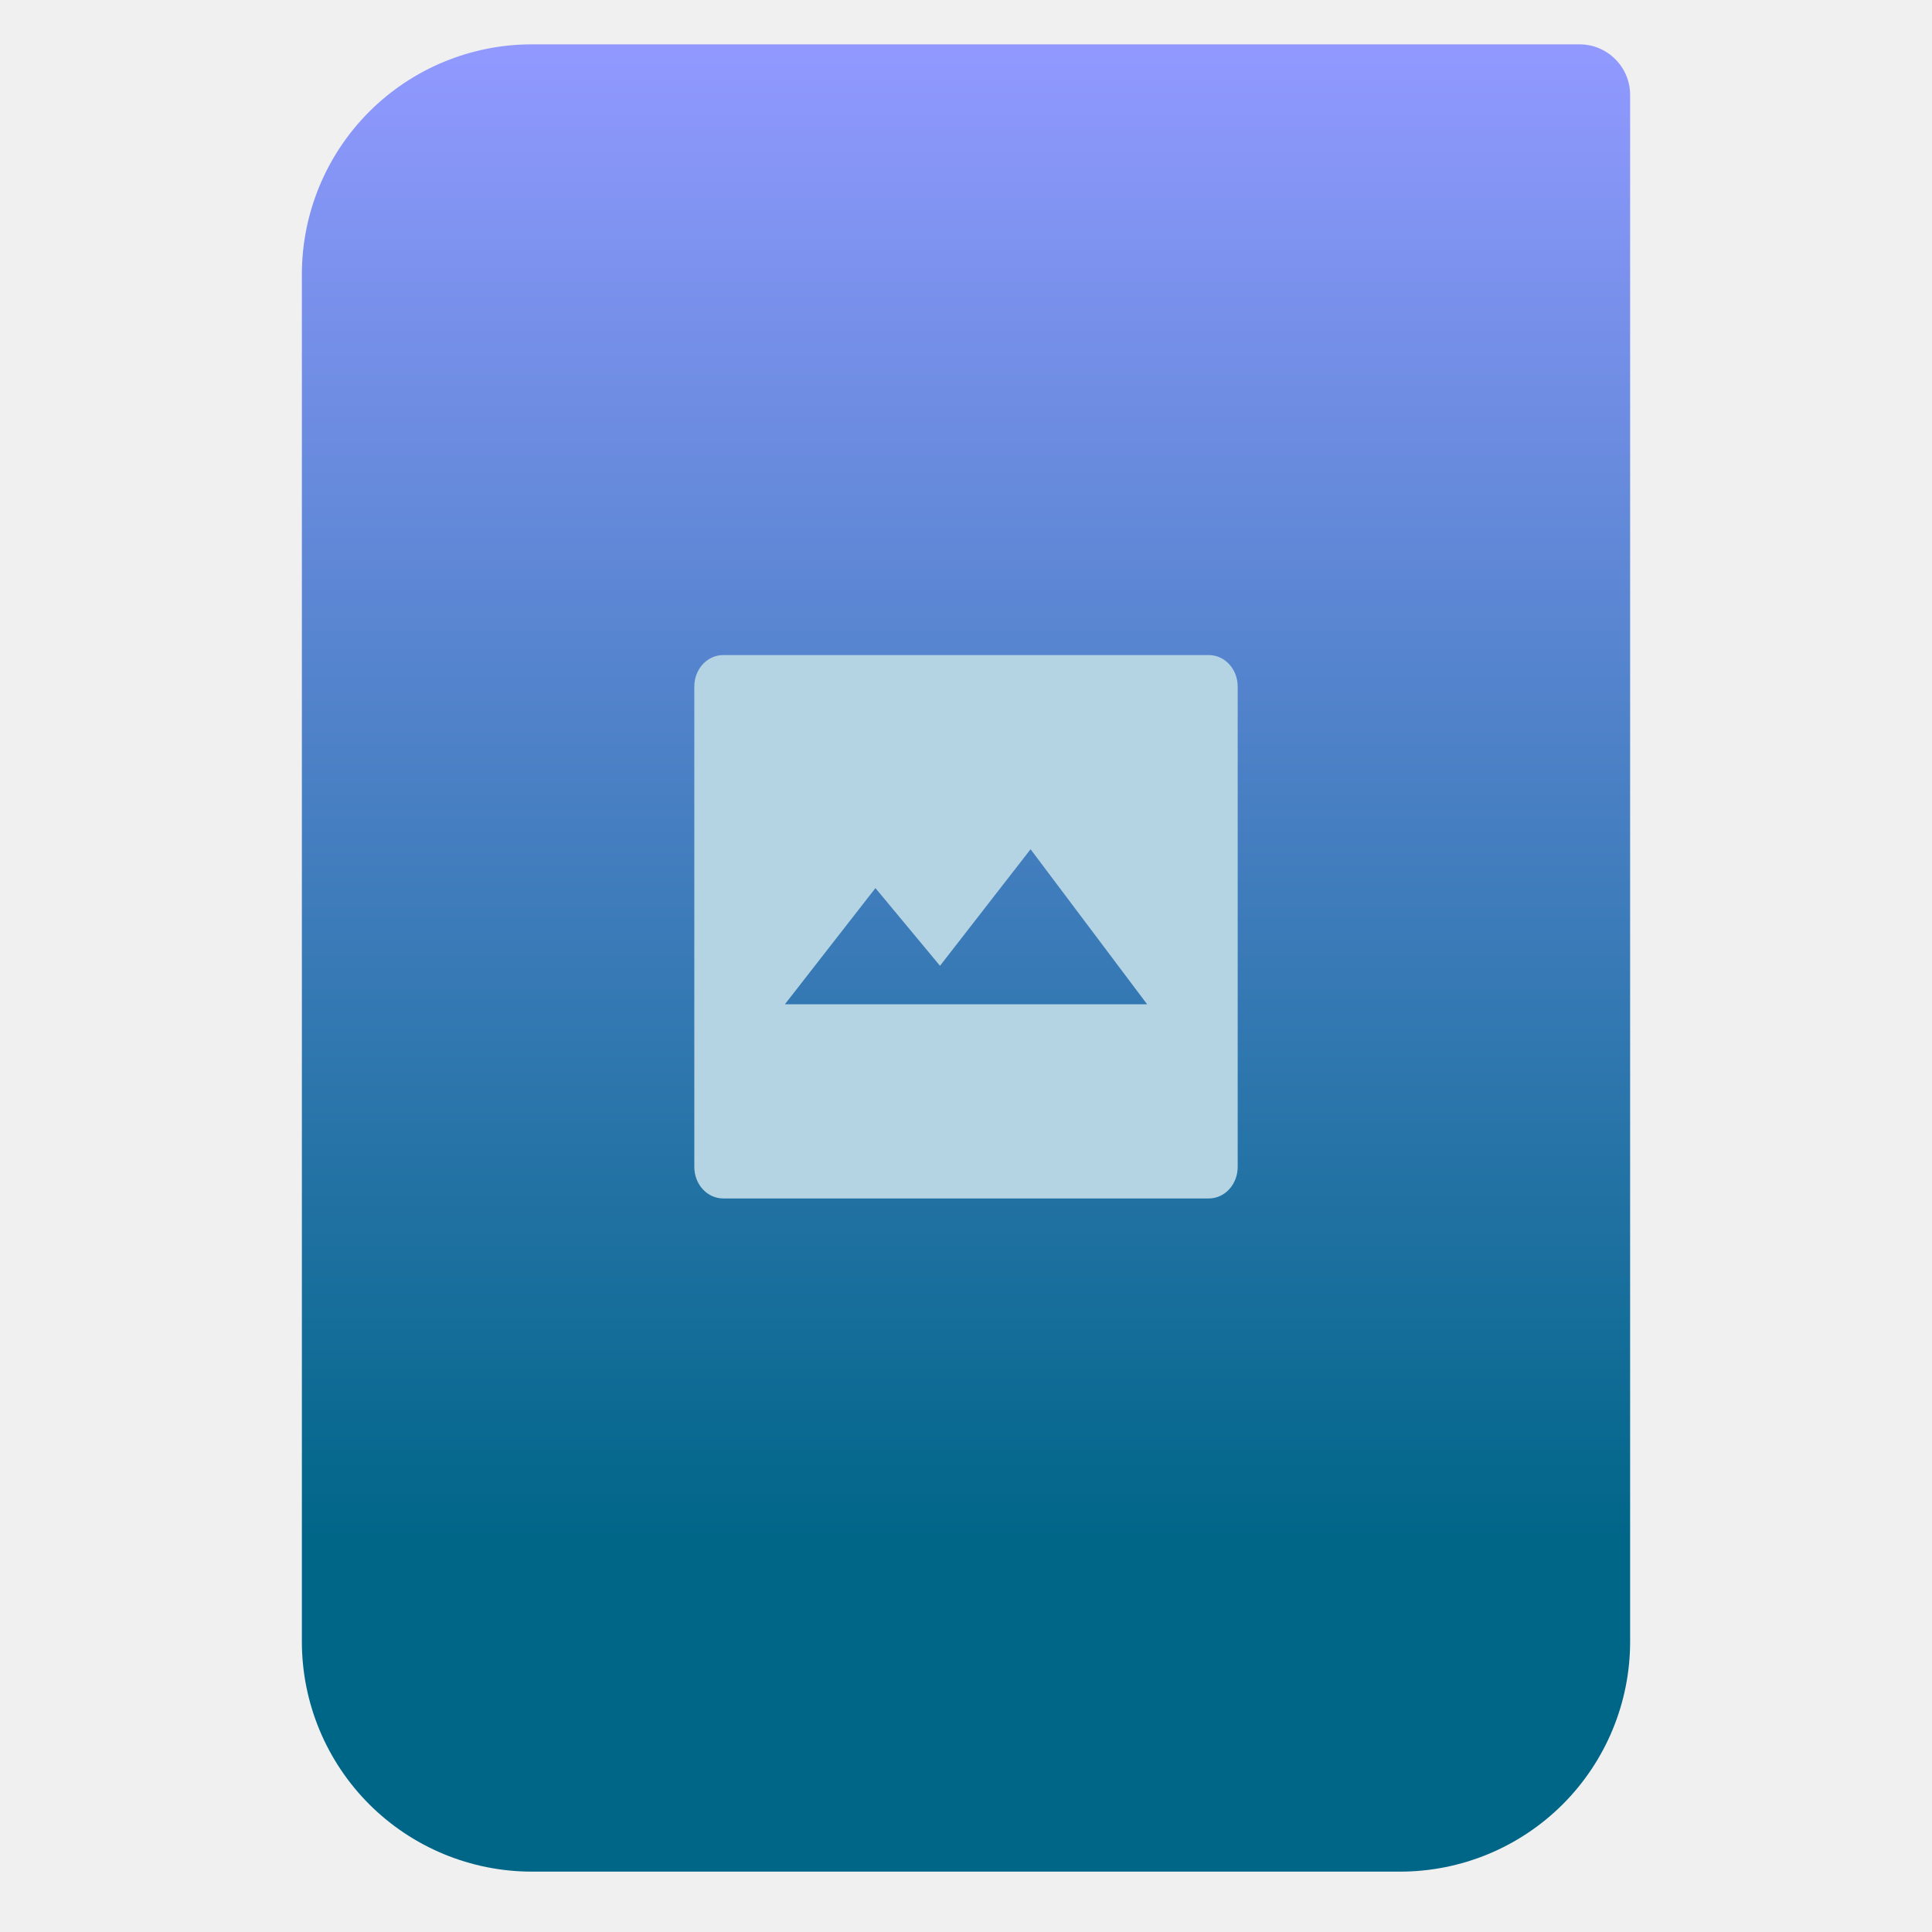
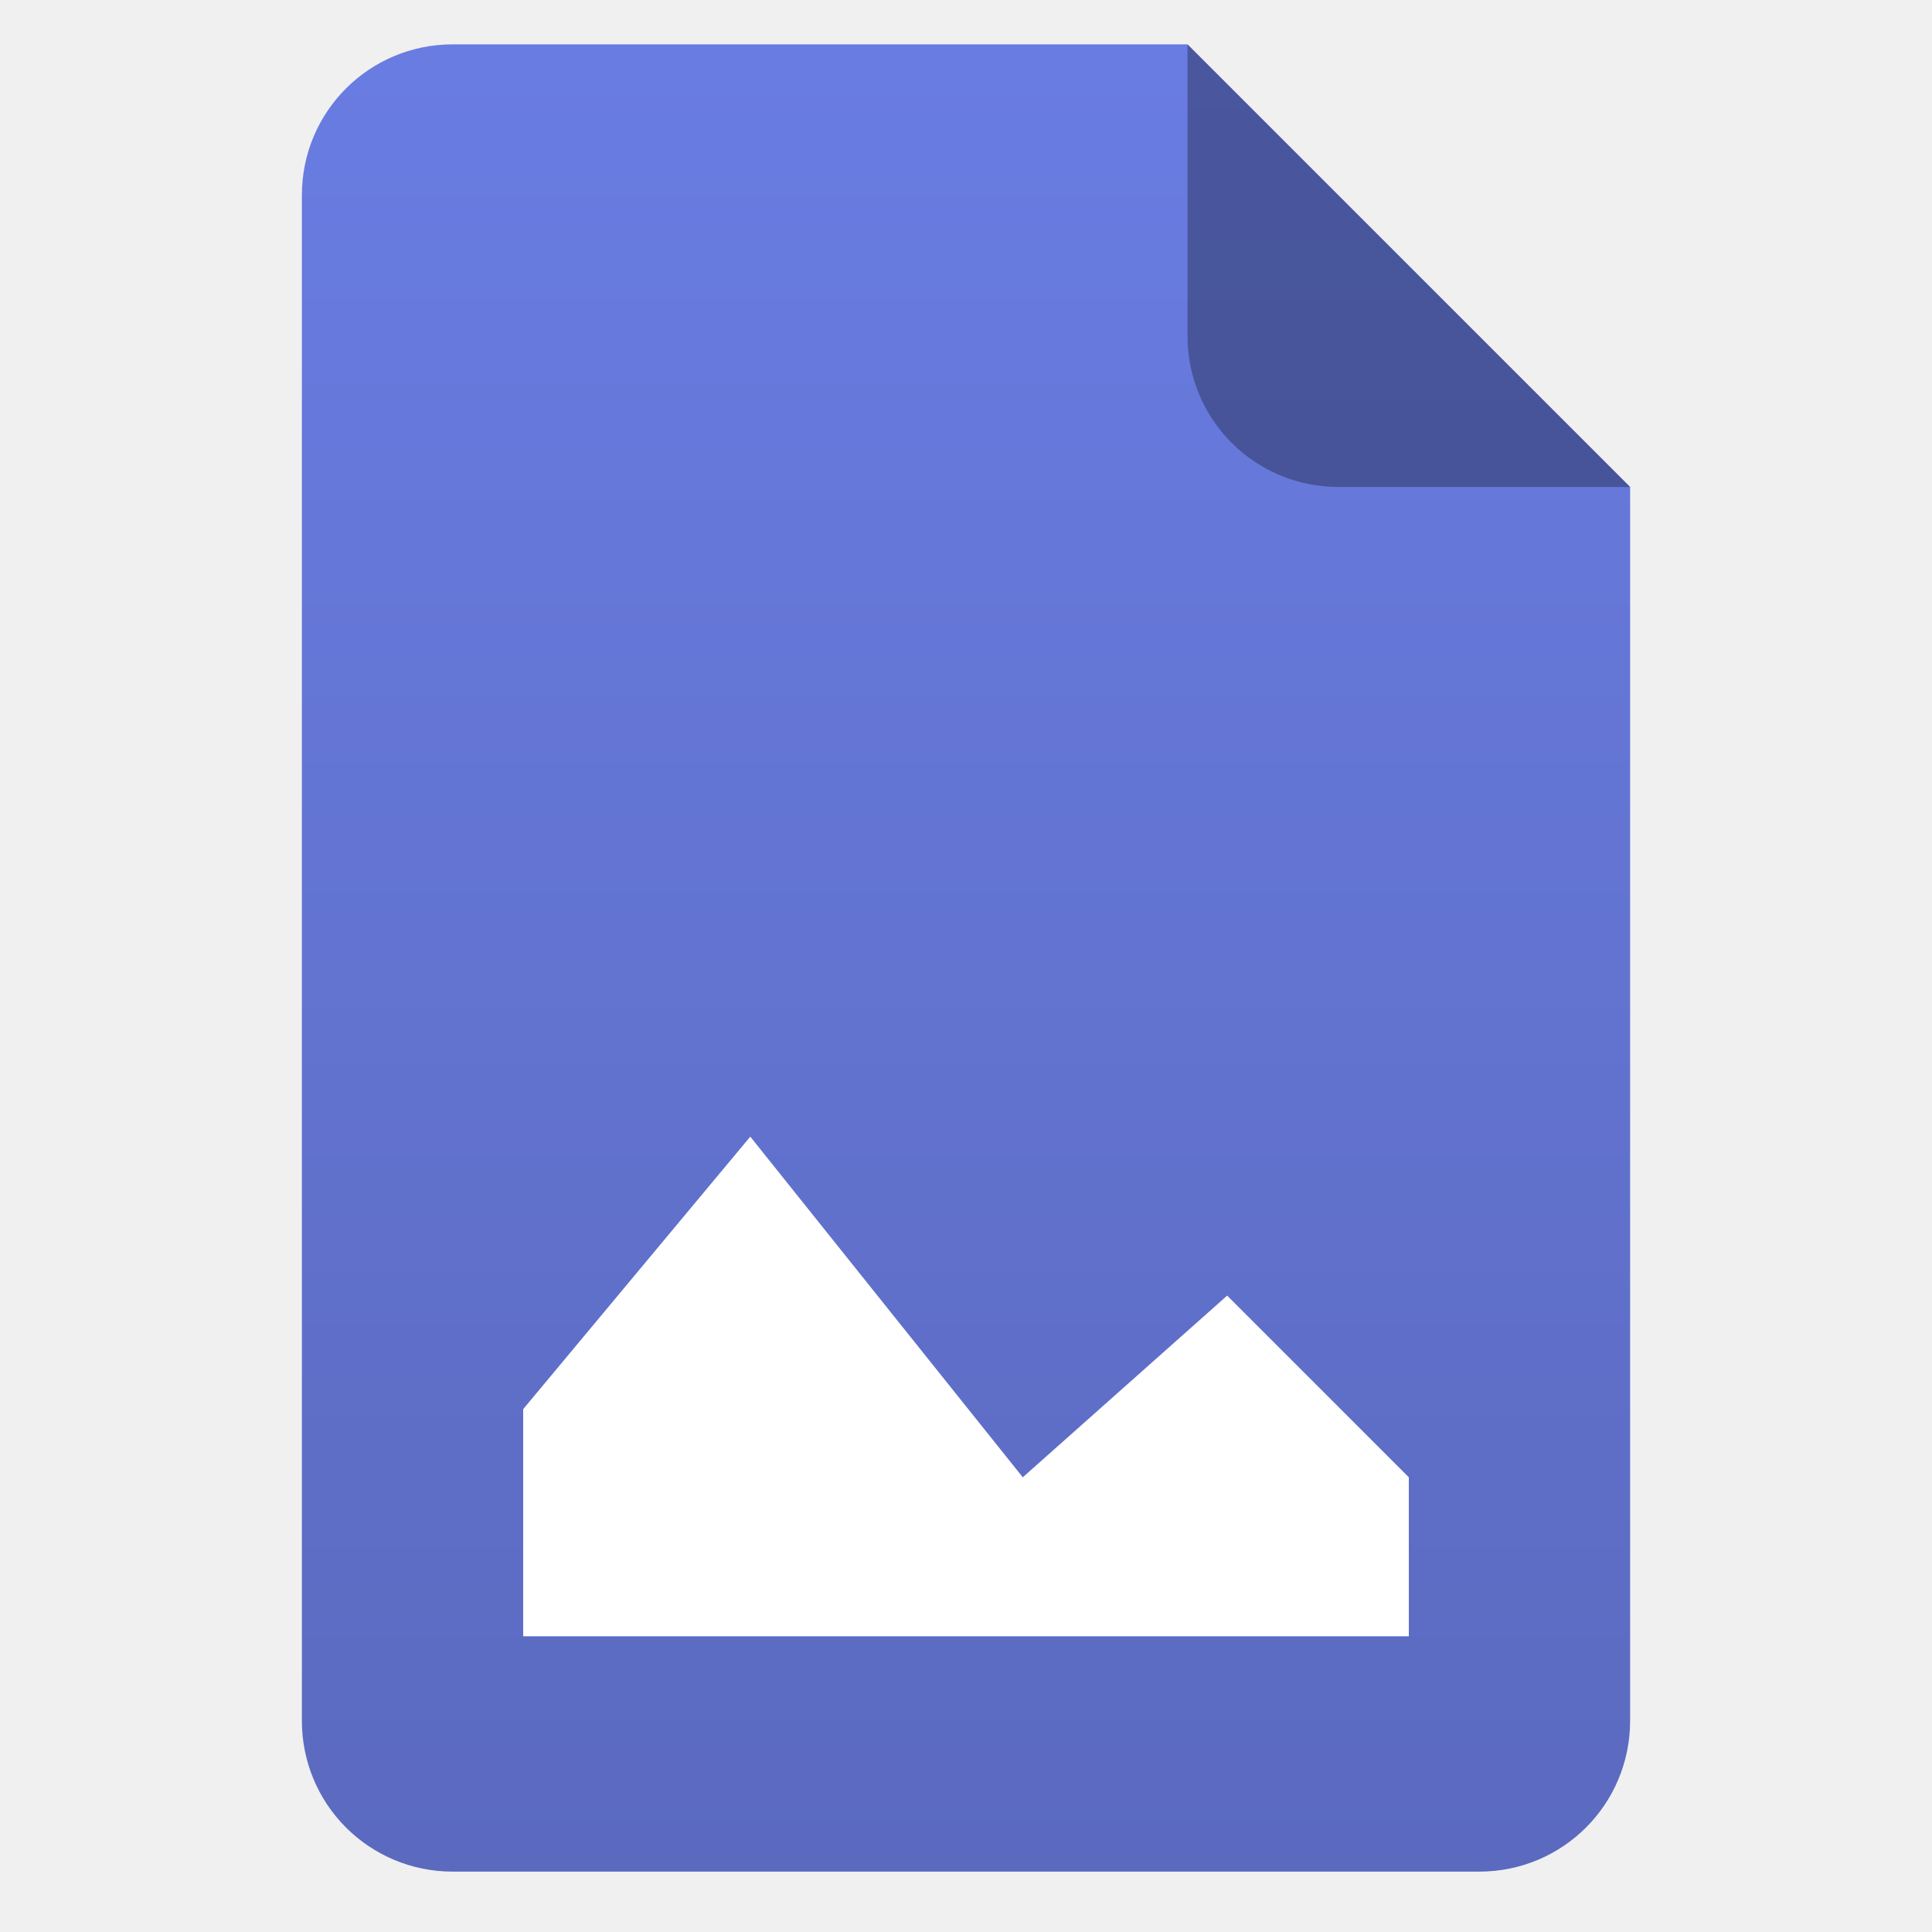
- <svg xmlns="http://www.w3.org/2000/svg" style="clip-rule:evenodd;fill-rule:evenodd;stroke-linejoin:round;stroke-miterlimit:2" viewBox="0 0 64 64">
-   <path d="m54 3.146c0-0.926-0.751-1.677-1.677-1.677h-34.705c-2.02 0-3.958 0.803-5.387 2.231-1.428 1.429-2.231 3.367-2.231 5.387v45.295c0 2.02 0.803 3.958 2.231 5.387 1.429 1.428 3.367 2.231 5.387 2.231h28.764c2.02 0 3.958-0.803 5.387-2.231 1.428-1.429 2.231-3.367 2.231-5.387v-51.236z" style="fill:url(#_Linear1)" />
-   <path d="m23.957 21.7c-0.53 0-0.957 0.465-0.957 1.043v15.912c0 0.579 0.427 1.045 0.957 1.045h16.086c0.53 0 0.957-0.466 0.957-1.045v-15.912c0-0.578-0.427-1.043-0.957-1.043h-16.086zm10.182 6.432l3.861 5.136h-12l3-3.849 2.139 2.574 3-3.861z" style="fill-rule:nonzero;fill:#b5d4e3" />
-   <defs>
-     <linearGradient id="_Linear1" x2="1" gradientTransform="matrix(3.03829e-15,-49.619,49.619,3.03829e-15,615.22,51.088)" gradientUnits="userSpaceOnUse">
-       <stop style="stop-color:#068" offset="0" />
-       <stop style="stop-color:#9199ff" offset="1" />
+ <svg xmlns="http://www.w3.org/2000/svg" xmlns:xlink="http://www.w3.org/1999/xlink" style="clip-rule:evenodd;fill-rule:evenodd;stroke-linejoin:round;stroke-miterlimit:2" viewBox="0 0 64 64" version="1.1" id="svg4" xml:space="preserve">
+   <defs id="defs4">
+     <linearGradient id="linearGradient3">
+       <stop style="stop-color:#5b6abf;stop-opacity:1;" offset="0" id="stop5" />
+       <stop style="stop-color:#697ce2;stop-opacity:1;" offset="1" id="stop6" />
+     </linearGradient>
+     <linearGradient id="_Linear1" x2="1" gradientTransform="matrix(3.03829e-15,-49.619,49.619,3.03829e-15,104.99,51.088)" gradientUnits="userSpaceOnUse">
+       <stop style="stop-color:#c15721" offset="0" id="stop3" />
+       <stop style="stop-color:#fc9f47" offset="1" id="stop4" />
+     </linearGradient>
+     <linearGradient id="_Linear1-3" x2="1" gradientTransform="matrix(0,-49.619,49.619,0,104.99,51.3535)" gradientUnits="userSpaceOnUse">
+       <stop style="stop-color:#c15721" offset="0" id="stop3-6" />
+       <stop style="stop-color:#fc9f47" offset="1" id="stop4-7" />
+     </linearGradient>
+     <linearGradient xlink:href="#linearGradient3" id="linearGradient6" x1="32" y1="62" x2="32" y2="1.469" gradientUnits="userSpaceOnUse" />
+     <linearGradient id="a" x2="0" y1="392.36" y2="336.36" gradientTransform="translate(15,-372.4863)" gradientUnits="userSpaceOnUse">
+       <stop stop-color="#fff" stop-opacity="0" offset="0" id="stop1" />
+       <stop stop-color="#fff" stop-opacity=".2" offset="1" id="stop2" />
+     </linearGradient>
+     <linearGradient id="a-9" x2="0" y1="392.36" y2="336.36" gradientTransform="translate(-6,-332.36)" gradientUnits="userSpaceOnUse">
+       <stop stop-color="#fff" stop-opacity="0" offset="0" id="stop1-1" />
+       <stop stop-color="#fff" stop-opacity=".2" offset="1" id="stop2-2" />
    </linearGradient>
  </defs>
+   <g id="g16" style="clip-rule:evenodd;fill-rule:evenodd;stroke-linejoin:round;stroke-miterlimit:2">
+     <path d="m 15,1.469 c -2.77,0 -5,2.23 -5,5 V 57 c 0,2.77 2.23,5 5,5 h 34 c 2.77,0 5,-2.23 5,-5 V 16.131 L 39.338,1.469 Z" style="display:inline;fill:url(#linearGradient6);stroke-width:2.226;stroke-linecap:round;stroke-miterlimit:40;fill-opacity:1" id="path18" />
+     <path d="M 54,16.131 39.338,1.469 v 9.662 c 0,2.77 2.23,5 5,5 z" style="clip-rule:evenodd;fill-rule:evenodd;stroke-linejoin:round;stroke-miterlimit:40;display:inline;fill:#000000;stroke-width:2.226;stroke-linecap:round;fill-opacity:0.3;opacity:1" id="path19" />
+   </g>
+   <g id="g1" style="fill:#ffffff;fill-opacity:1">
+     <path d="m 24.854,37.653 9.027,11.284 6.77,-6.018 6.018,6.018 v 5.266 H 17.331 v -7.523 z" fill="#ffffff" id="path4" style="clip-rule:evenodd;fill:#ffffff;fill-opacity:1;fill-rule:evenodd;stroke-width:0.752;stroke-linejoin:round;stroke-miterlimit:2" />
+   </g>
</svg>
